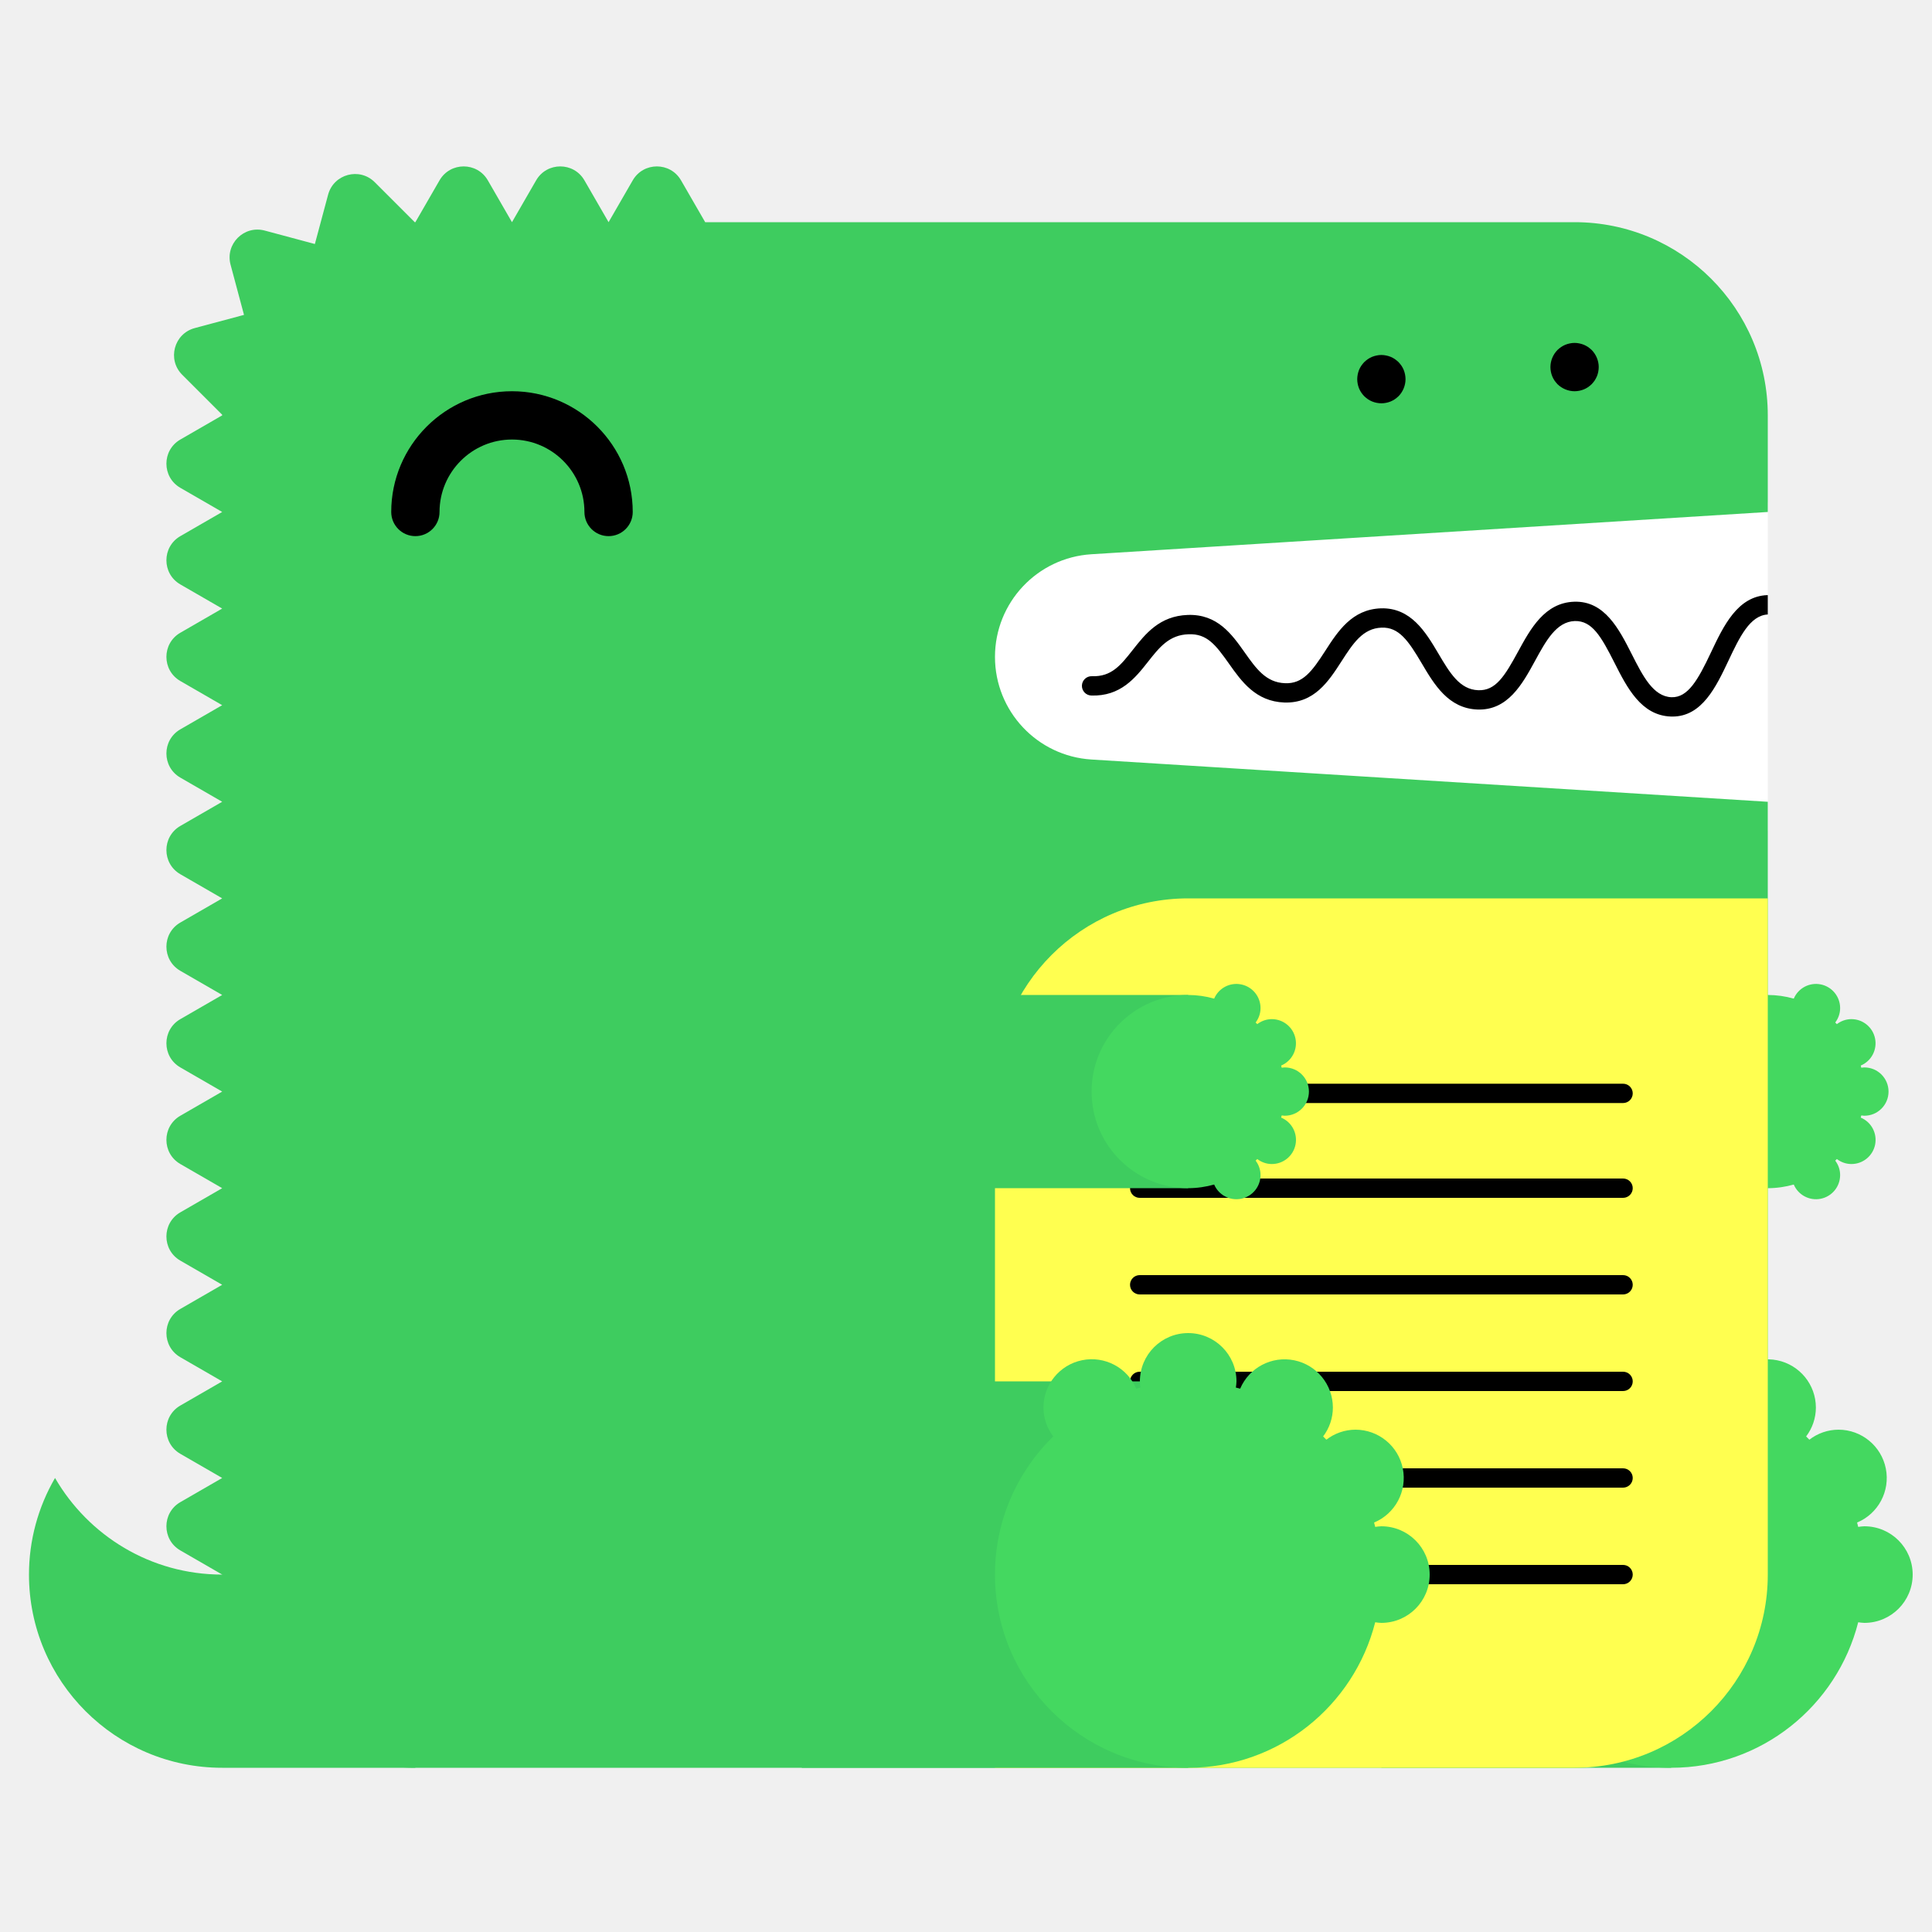
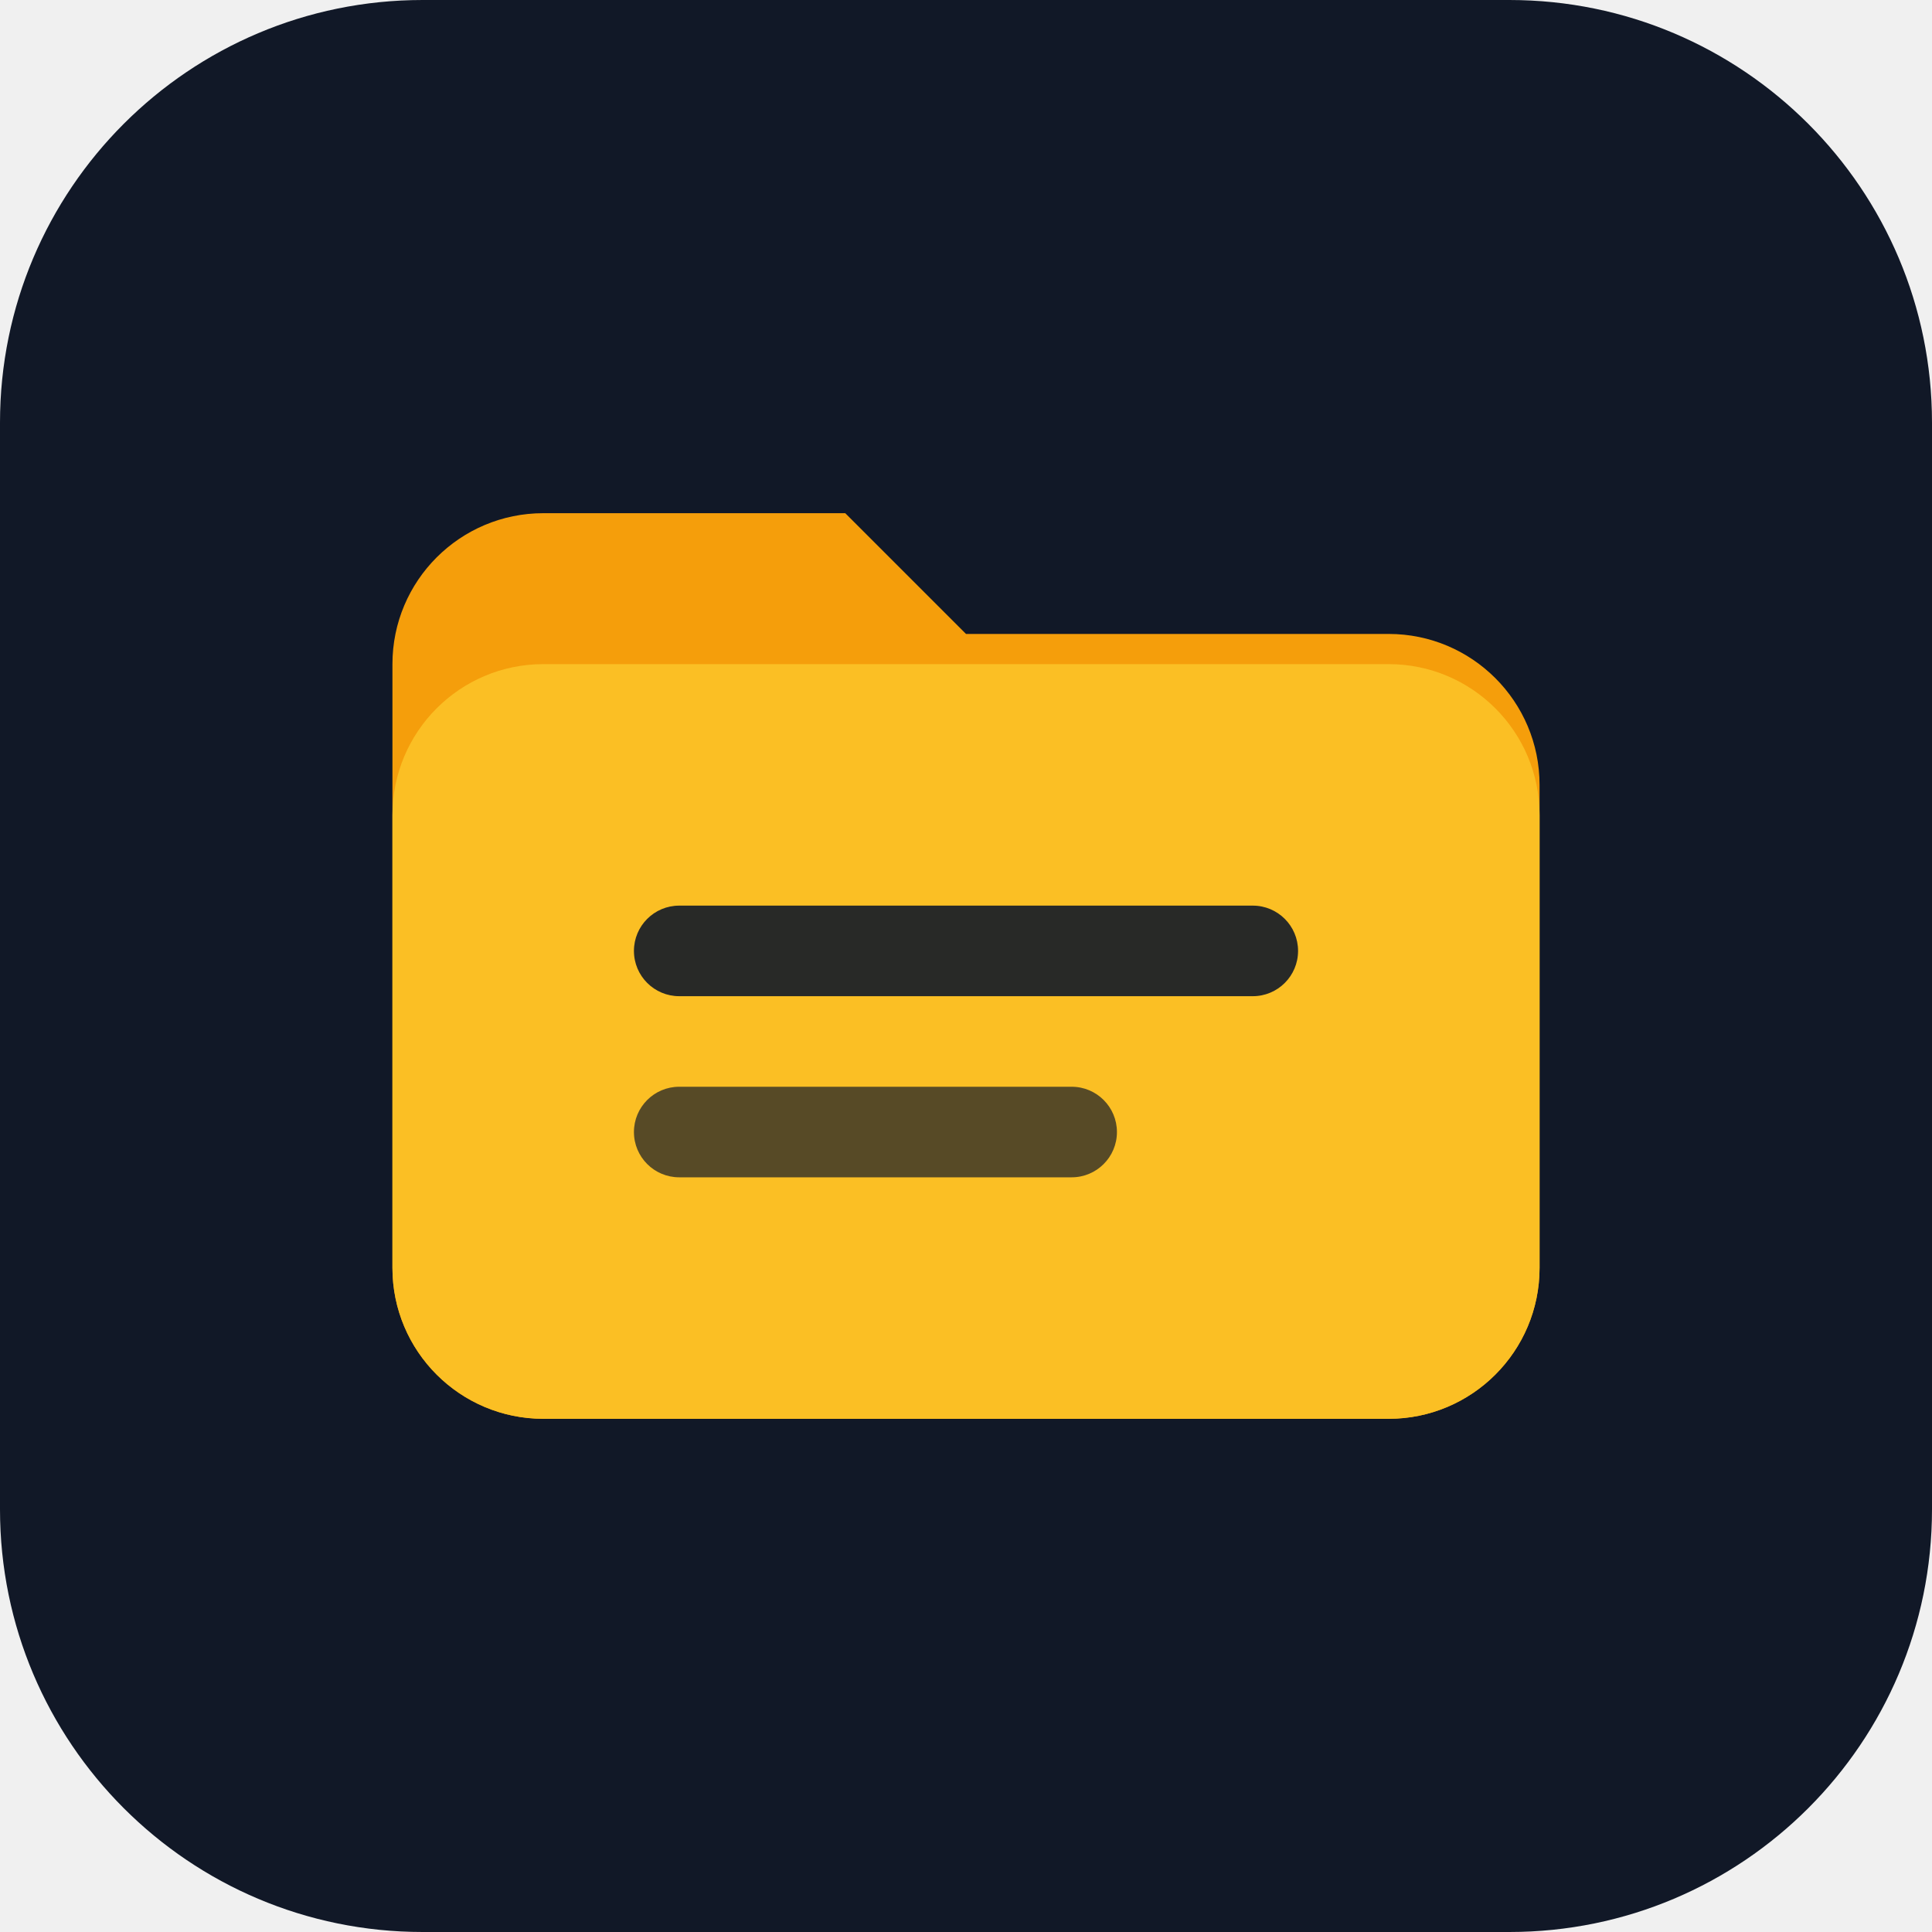
- <svg xmlns="http://www.w3.org/2000/svg" width="200" height="200" viewBox="0 0 200 200">
-   <g fill="none" fill-rule="evenodd">
-     <path fill="#FFF" d="M99 52h84v34H99z" />
-     <path d="M23 163c-7.398 0-13.843-4.027-17.303-10A19.886 19.886 0 0 0 3 163c0 11.046 8.954 20 20 20h20v-20H23z" fill="#3ECC5F" />
-     <path d="M112.98 57.376L183 53V43c0-11.046-8.954-20-20-20H73l-2.5-4.33c-1.112-1.925-3.889-1.925-5 0L63 23l-2.5-4.33c-1.111-1.925-3.889-1.925-5 0L53 23l-2.5-4.33c-1.111-1.925-3.889-1.925-5 0L43 23c-.022 0-.042.003-.065.003l-4.142-4.141c-1.57-1.571-4.252-.853-4.828 1.294l-1.369 5.104-5.192-1.392c-2.148-.575-4.111 1.389-3.535 3.536l1.39 5.193-5.102 1.367c-2.148.576-2.867 3.259-1.296 4.83l4.142 4.142c0 .021-.003.042-.003.064l-4.33 2.5c-1.925 1.111-1.925 3.889 0 5L23 53l-4.33 2.5c-1.925 1.111-1.925 3.889 0 5L23 63l-4.33 2.5c-1.925 1.111-1.925 3.889 0 5L23 73l-4.33 2.5c-1.925 1.111-1.925 3.889 0 5L23 83l-4.33 2.5c-1.925 1.111-1.925 3.889 0 5L23 93l-4.33 2.5c-1.925 1.111-1.925 3.889 0 5L23 103l-4.33 2.5c-1.925 1.111-1.925 3.889 0 5L23 113l-4.33 2.5c-1.925 1.111-1.925 3.889 0 5L23 123l-4.33 2.5c-1.925 1.111-1.925 3.889 0 5L23 133l-4.33 2.5c-1.925 1.111-1.925 3.889 0 5L23 143l-4.33 2.5c-1.925 1.111-1.925 3.889 0 5L23 153l-4.33 2.5c-1.925 1.111-1.925 3.889 0 5L23 163c0 11.046 8.954 20 20 20h120c11.046 0 20-8.954 20-20V83l-70.02-4.376A10.645 10.645 0 0 1 103 68c0-5.621 4.37-10.273 9.98-10.624" fill="#3ECC5F" />
-     <path fill="#3ECC5F" d="M143 183h30v-40h-30z" />
-     <path d="M193 158c-.219 0-.428.037-.639.064-.038-.15-.074-.301-.116-.451A5 5 0 0 0 190.32 148a4.96 4.96 0 0 0-3.016 1.036 26.531 26.531 0 0 0-.335-.336 4.955 4.955 0 0 0 1.011-2.987 5 5 0 0 0-9.599-1.959c-.148-.042-.297-.077-.445-.115.027-.211.064-.42.064-.639a5 5 0 0 0-5-5 5 5 0 0 0-5 5c0 .219.037.428.064.639-.148.038-.297.073-.445.115a4.998 4.998 0 0 0-9.599 1.959c0 1.125.384 2.151 1.011 2.987-3.717 3.632-6.031 8.693-6.031 14.3 0 11.046 8.954 20 20 20 9.339 0 17.16-6.41 19.361-15.064.211.027.42.064.639.064a5 5 0 0 0 5-5 5 5 0 0 0-5-5" fill="#44D860" />
-     <path fill="#3ECC5F" d="M153 123h30v-20h-30z" />
-     <path d="M193 115.5a2.5 2.5 0 1 0 0-5c-.109 0-.214.019-.319.032-.02-.075-.037-.15-.058-.225a2.501 2.501 0 0 0-.963-4.807c-.569 0-1.088.197-1.508.518a6.653 6.653 0 0 0-.168-.168c.314-.417.506-.931.506-1.494a2.5 2.5 0 0 0-4.8-.979A9.987 9.987 0 0 0 183 103c-5.522 0-10 4.478-10 10s4.478 10 10 10c.934 0 1.833-.138 2.69-.377a2.5 2.5 0 0 0 4.8-.979c0-.563-.192-1.077-.506-1.494.057-.055.113-.111.168-.168.42.321.939.518 1.508.518a2.5 2.5 0 0 0 .963-4.807c.021-.074.038-.15.058-.225.105.013.21.032.319.032" fill="#44D860" />
-     <path d="M63 55.5a2.5 2.5 0 0 1-2.5-2.5c0-4.136-3.364-7.5-7.5-7.5s-7.5 3.364-7.5 7.5a2.5 2.5 0 1 1-5 0c0-6.893 5.607-12.5 12.5-12.5S65.5 46.107 65.5 53a2.5 2.5 0 0 1-2.5 2.5" fill="#000" />
-     <path d="M103 183h60c11.046 0 20-8.954 20-20V93h-60c-11.046 0-20 8.954-20 20v70z" fill="#FFFF50" />
-     <path d="M168.02 124h-50.04a1 1 0 1 1 0-2h50.04a1 1 0 1 1 0 2m0 20h-50.04a1 1 0 1 1 0-2h50.04a1 1 0 1 1 0 2m0 20h-50.04a1 1 0 1 1 0-2h50.04a1 1 0 1 1 0 2m0-49.814h-50.04a1 1 0 1 1 0-2h50.04a1 1 0 1 1 0 2m0 19.814h-50.04a1 1 0 1 1 0-2h50.04a1 1 0 1 1 0 2m0 20h-50.04a1 1 0 1 1 0-2h50.04a1 1 0 1 1 0 2M183 61.611c-.012 0-.022-.006-.034-.005-3.09.105-4.552 3.196-5.842 5.923-1.346 2.85-2.387 4.703-4.093 4.647-1.889-.068-2.969-2.202-4.113-4.46-1.314-2.594-2.814-5.536-5.963-5.426-3.046.104-4.513 2.794-5.807 5.167-1.377 2.528-2.314 4.065-4.121 3.994-1.927-.07-2.951-1.805-4.136-3.813-1.321-2.236-2.848-4.75-5.936-4.664-2.994.103-4.465 2.385-5.763 4.4-1.373 2.13-2.335 3.428-4.165 3.351-1.973-.07-2.992-1.51-4.171-3.177-1.324-1.873-2.816-3.993-5.895-3.89-2.928.1-4.399 1.97-5.696 3.618-1.232 1.564-2.194 2.802-4.229 2.724a1 1 0 0 0-.072 2c3.017.101 4.545-1.8 5.872-3.487 1.177-1.496 2.193-2.787 4.193-2.855 1.926-.082 2.829 1.115 4.195 3.045 1.297 1.834 2.769 3.914 5.731 4.021 3.103.104 4.596-2.215 5.918-4.267 1.182-1.834 2.202-3.417 4.15-3.484 1.793-.067 2.769 1.35 4.145 3.681 1.297 2.197 2.766 4.686 5.787 4.796 3.125.108 4.634-2.62 5.949-5.035 1.139-2.088 2.214-4.06 4.119-4.126 1.793-.042 2.728 1.595 4.111 4.33 1.292 2.553 2.757 5.445 5.825 5.556l.169.003c3.064 0 4.518-3.075 5.805-5.794 1.139-2.41 2.217-4.68 4.067-4.773v-2z" fill="#000" />
-     <path fill="#3ECC5F" d="M83 183h40v-40H83z" />
-     <path d="M143 158c-.219 0-.428.037-.639.064-.038-.15-.074-.301-.116-.451A5 5 0 0 0 140.32 148a4.96 4.96 0 0 0-3.016 1.036 26.531 26.531 0 0 0-.335-.336 4.955 4.955 0 0 0 1.011-2.987 5 5 0 0 0-9.599-1.959c-.148-.042-.297-.077-.445-.115.027-.211.064-.42.064-.639a5 5 0 0 0-5-5 5 5 0 0 0-5 5c0 .219.037.428.064.639-.148.038-.297.073-.445.115a4.998 4.998 0 0 0-9.599 1.959c0 1.125.384 2.151 1.011 2.987-3.717 3.632-6.031 8.693-6.031 14.3 0 11.046 8.954 20 20 20 9.339 0 17.16-6.41 19.361-15.064.211.027.42.064.639.064a5 5 0 0 0 5-5 5 5 0 0 0-5-5" fill="#44D860" />
-     <path fill="#3ECC5F" d="M83 123h40v-20H83z" />
-     <path d="M133 115.5a2.5 2.5 0 1 0 0-5c-.109 0-.214.019-.319.032-.02-.075-.037-.15-.058-.225a2.501 2.501 0 0 0-.963-4.807c-.569 0-1.088.197-1.508.518a6.653 6.653 0 0 0-.168-.168c.314-.417.506-.931.506-1.494a2.5 2.5 0 0 0-4.8-.979A9.987 9.987 0 0 0 123 103c-5.522 0-10 4.478-10 10s4.478 10 10 10c.934 0 1.833-.138 2.69-.377a2.5 2.5 0 0 0 4.8-.979c0-.563-.192-1.077-.506-1.494.057-.055.113-.111.168-.168.42.321.939.518 1.508.518a2.5 2.5 0 0 0 .963-4.807c.021-.074.038-.15.058-.225.105.013.21.032.319.032" fill="#44D860" />
-     <path d="M143 41.75c-.16 0-.33-.02-.49-.05a2.52 2.52 0 0 1-.47-.14c-.15-.06-.29-.14-.431-.23-.13-.09-.259-.2-.38-.31-.109-.12-.219-.24-.309-.38s-.17-.28-.231-.43a2.619 2.619 0 0 1-.189-.96c0-.16.02-.33.05-.49.03-.16.08-.31.139-.47.061-.15.141-.29.231-.43.09-.13.2-.26.309-.38.121-.11.25-.22.38-.31.141-.09.281-.17.431-.23.149-.06.31-.11.47-.14.32-.07.65-.07.98 0 .159.03.32.08.47.14.149.06.29.14.43.23.13.09.259.2.38.31.11.12.22.25.31.38.09.14.17.28.23.43.06.16.11.31.14.47.029.16.05.33.05.49 0 .66-.271 1.31-.73 1.77-.121.11-.25.22-.38.31-.14.09-.281.17-.43.23a2.565 2.565 0 0 1-.96.19m20-1.25c-.66 0-1.3-.27-1.771-.73a3.802 3.802 0 0 1-.309-.38c-.09-.14-.17-.28-.231-.43a2.619 2.619 0 0 1-.189-.96c0-.66.27-1.3.729-1.77.121-.11.25-.22.38-.31.141-.09.281-.17.431-.23.149-.06.31-.11.47-.14.32-.07.66-.07.98 0 .159.03.32.08.47.14.149.06.29.14.43.23.13.09.259.2.38.31.459.47.73 1.11.73 1.77 0 .16-.021.33-.05.49-.03.16-.08.32-.14.47-.07.15-.14.29-.23.43-.09.13-.2.26-.31.38-.121.11-.25.22-.38.31-.14.09-.281.17-.43.23a2.565 2.565 0 0 1-.96.19" fill="#000" />
-   </g>
+ <svg xmlns="http://www.w3.org/2000/svg" width="256" height="256" viewBox="0 0 256 256" fill="none">
+   <rect width="256" height="256" rx="56" fill="#111827" />
+   <path d="M52 88C52 76.954 60.954 68 72 68H112L128 84H184C195.046 84 204 92.954 204 104V168C204 179.046 195.046 188 184 188H72C60.954 188 52 179.046 52 168V88Z" fill="#F59E0B" />
+   <path d="M52 108C52 96.954 60.954 88 72 88H184C195.046 88 204 96.954 204 108V168C204 179.046 195.046 188 184 188H72C60.954 188 52 179.046 52 168V108Z" fill="#FBBF24" />
+   <rect x="84" y="120" width="88" height="12" rx="6" fill="#111827" opacity="0.9" />
+   <rect x="84" y="144" width="64" height="12" rx="6" fill="#111827" opacity="0.7" />
</svg>
